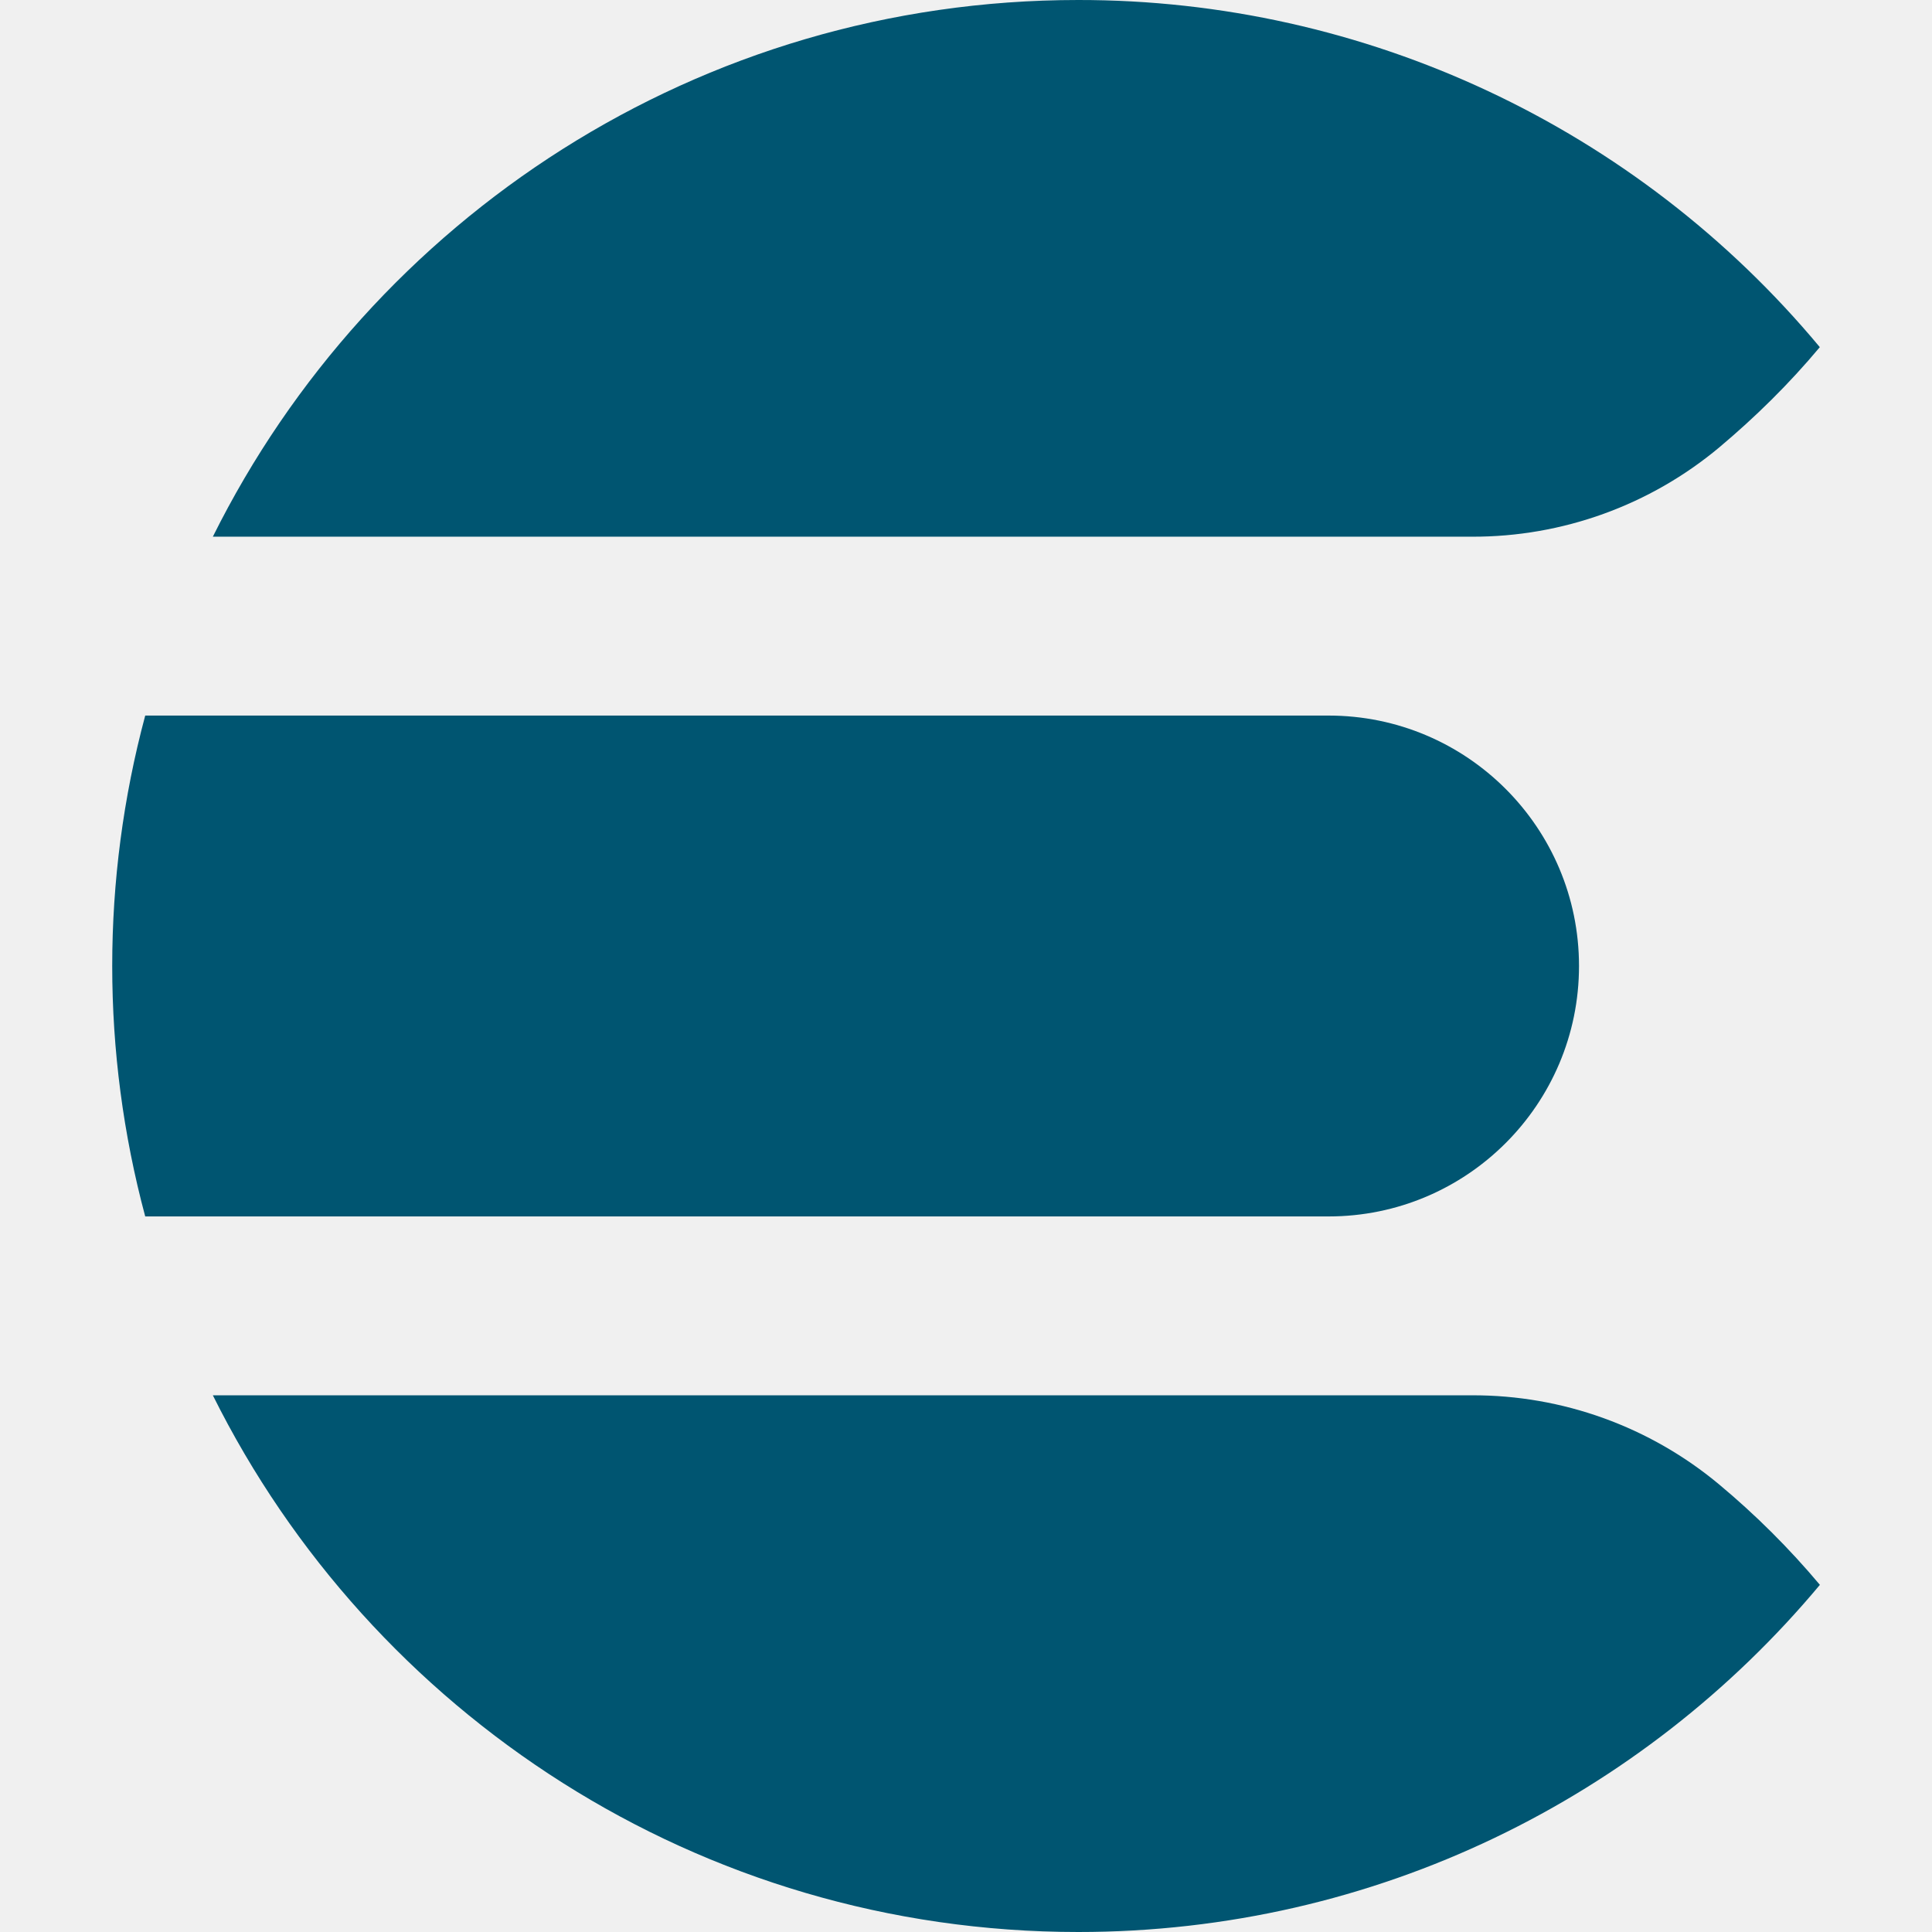
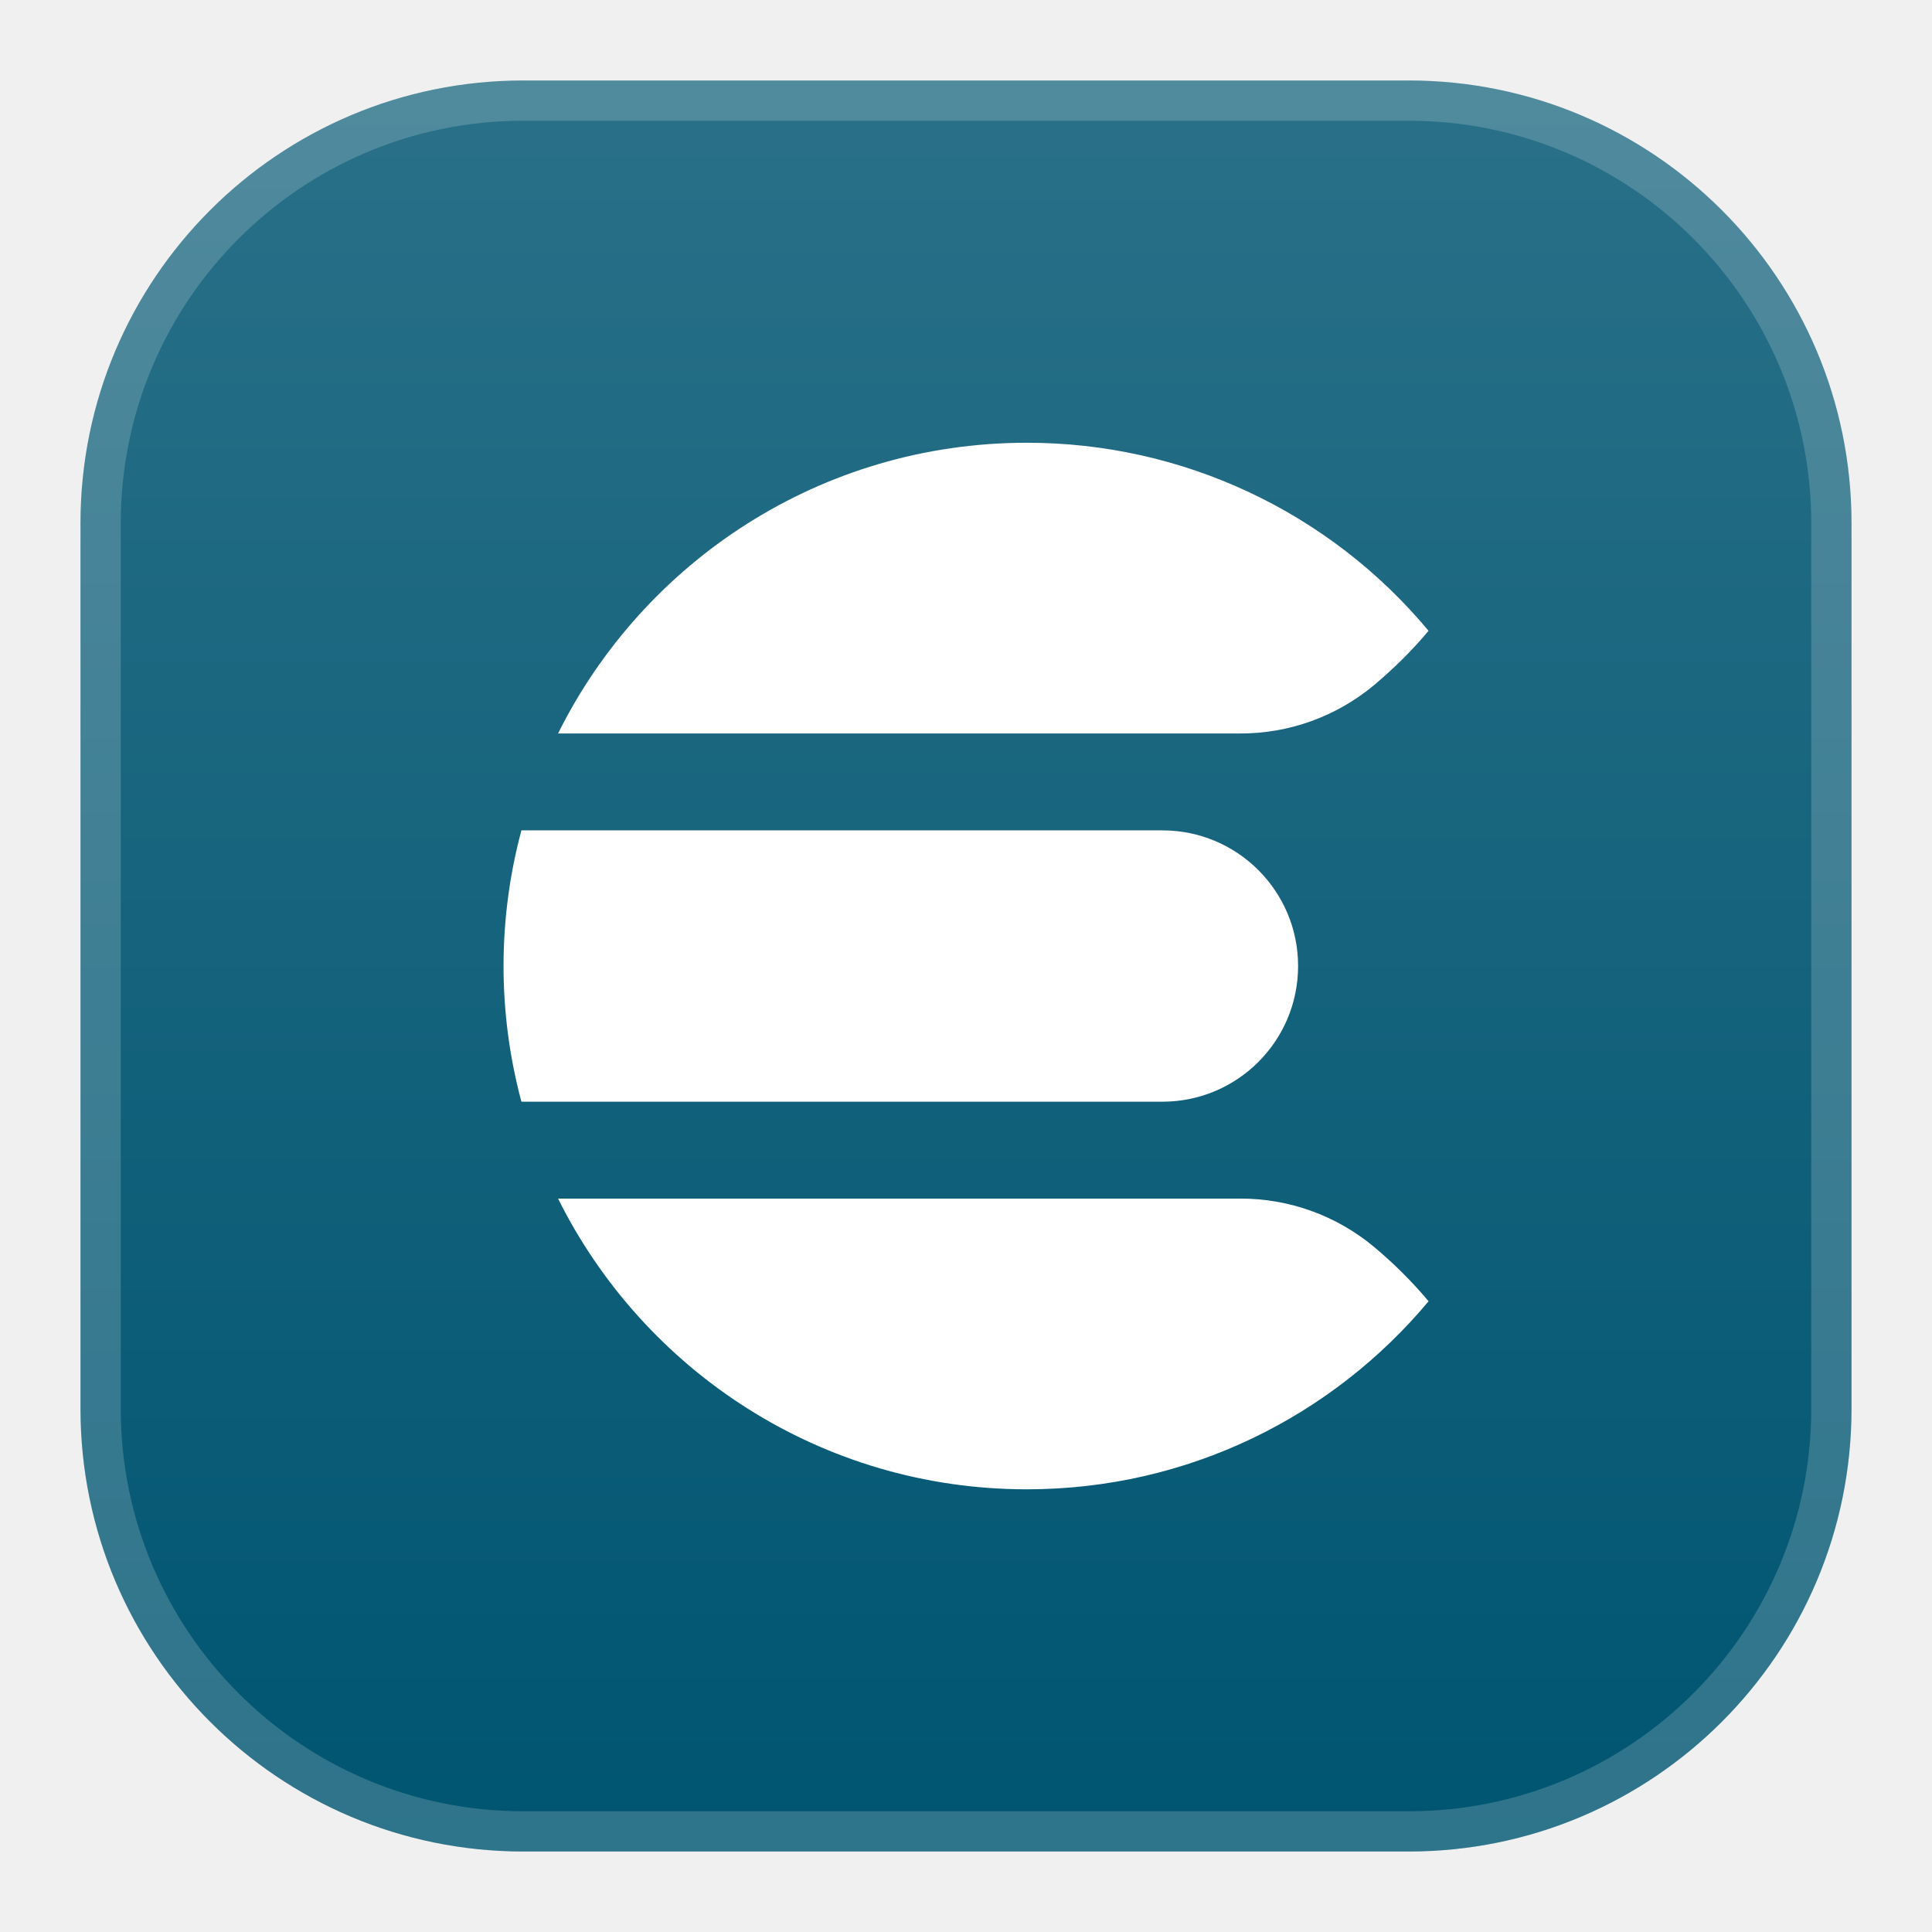
- <svg xmlns="http://www.w3.org/2000/svg" width="64" height="64" fill="#005571" role="img" viewBox="0 0 24 24">
-   <path d="M13.394 0C8.683 0 4.609 2.716 2.644 6.667h15.641a4.77 4.77 0 0 0 3.073-1.11c.446-.375.864-.785 1.247-1.243l.001-.002A11.974 11.974 0 0 0 13.394 0zM1.804 8.889a12.009 12.009 0 0 0 0 6.222h14.7a3.111 3.111 0 1 0 0-6.222zm.84 8.444C4.61 21.283 8.684 24 13.395 24c3.701 0 7.011-1.677 9.212-4.312l-.001-.002a9.958 9.958 0 0 0-1.247-1.243 4.77 4.77 0 0 0-3.073-1.11z" />
+ <svg xmlns="http://www.w3.org/2000/svg" width="64" height="64" viewBox="0 0 24 24">
+   <defs>
+     <linearGradient id="g" x1="0" y1="0" x2="0" y2="1">
+       <stop offset="0" stop-color="#297088" />
+       <stop offset="1" stop-color="#005571" />
+     </linearGradient>
+   </defs>
+   <rect x="1" y="1" width="22" height="22" rx="5.5" fill="url(#g)" />
+   <rect x="1.25" y="1.25" width="21.5" height="21.5" rx="5.25" fill="none" stroke="#FFFFFF" stroke-opacity="0.18" stroke-width="0.5" />
+   <g fill="#FFFFFF" transform="translate(5.500 5.500) scale(0.5417)">
+     <path d="M13.394 0C8.683 0 4.609 2.716 2.644 6.667h15.641a4.77 4.77 0 0 0 3.073-1.11c.446-.375.864-.785 1.247-1.243l.001-.002A11.974 11.974 0 0 0 13.394 0zM1.804 8.889a12.009 12.009 0 0 0 0 6.222h14.7a3.111 3.111 0 1 0 0-6.222zm.84 8.444C4.61 21.283 8.684 24 13.395 24c3.701 0 7.011-1.677 9.212-4.312l-.001-.002a9.958 9.958 0 0 0-1.247-1.243 4.77 4.77 0 0 0-3.073-1.11z" />
+   </g>
</svg>
